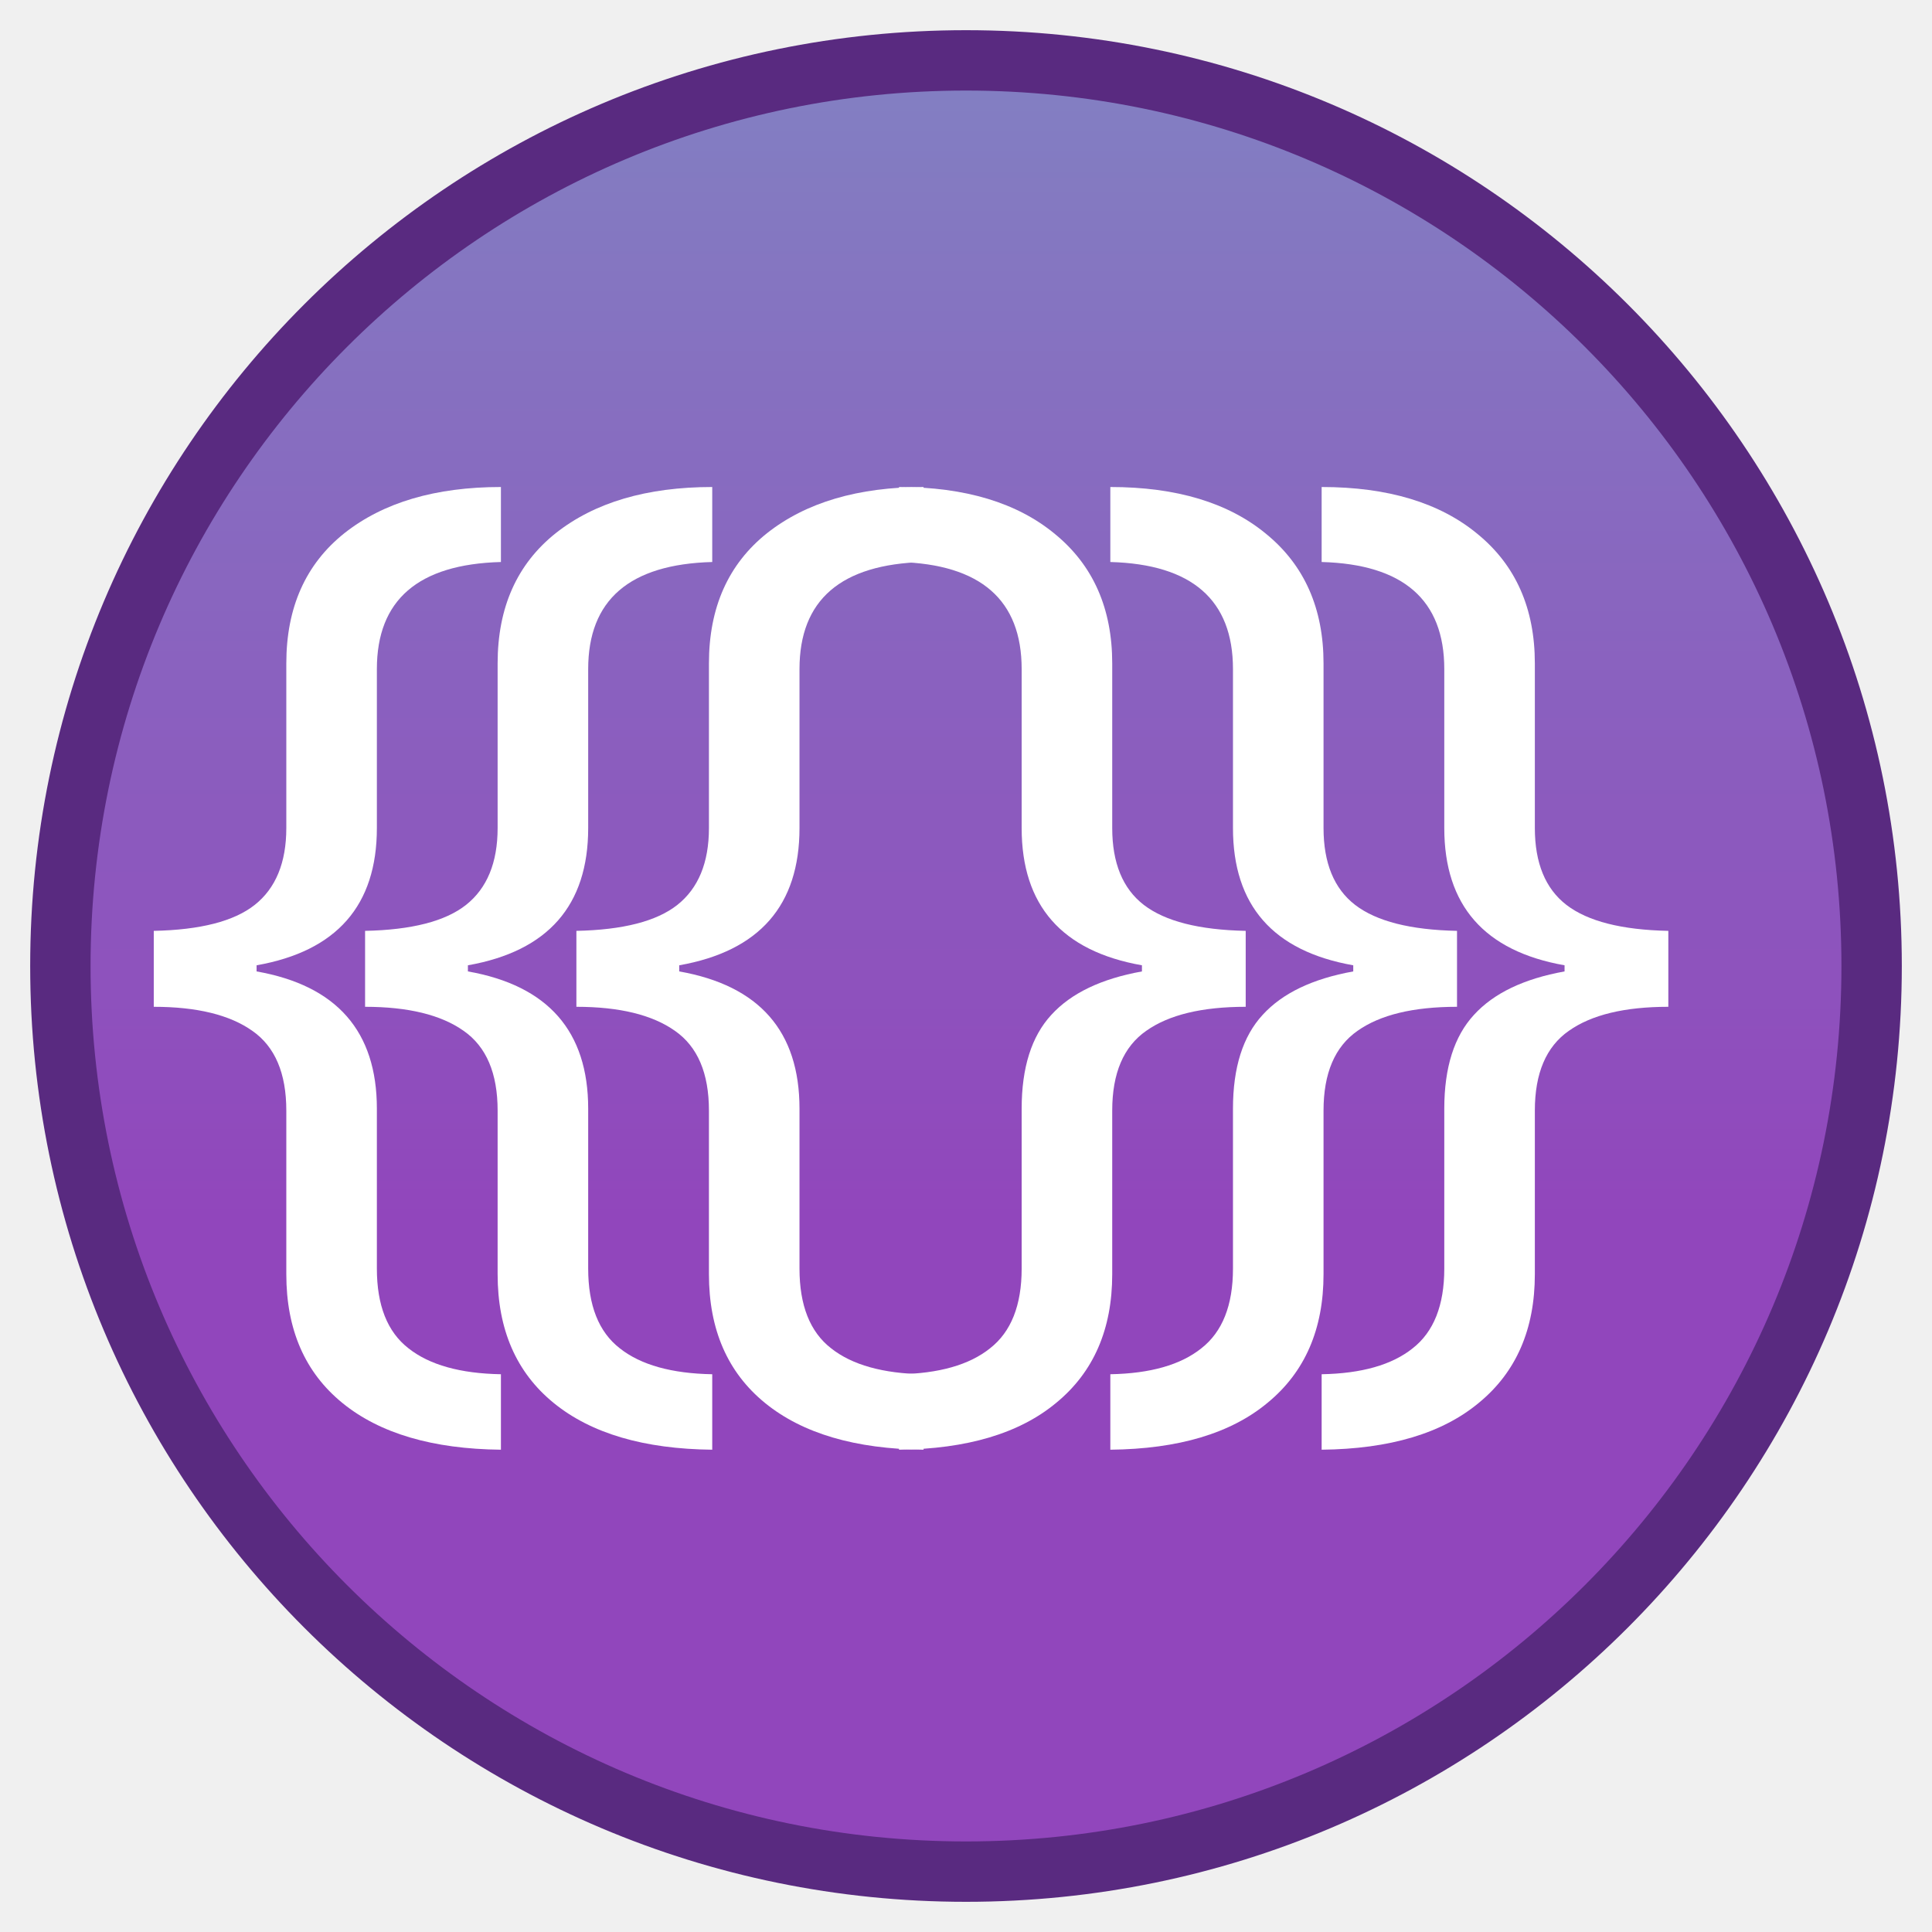
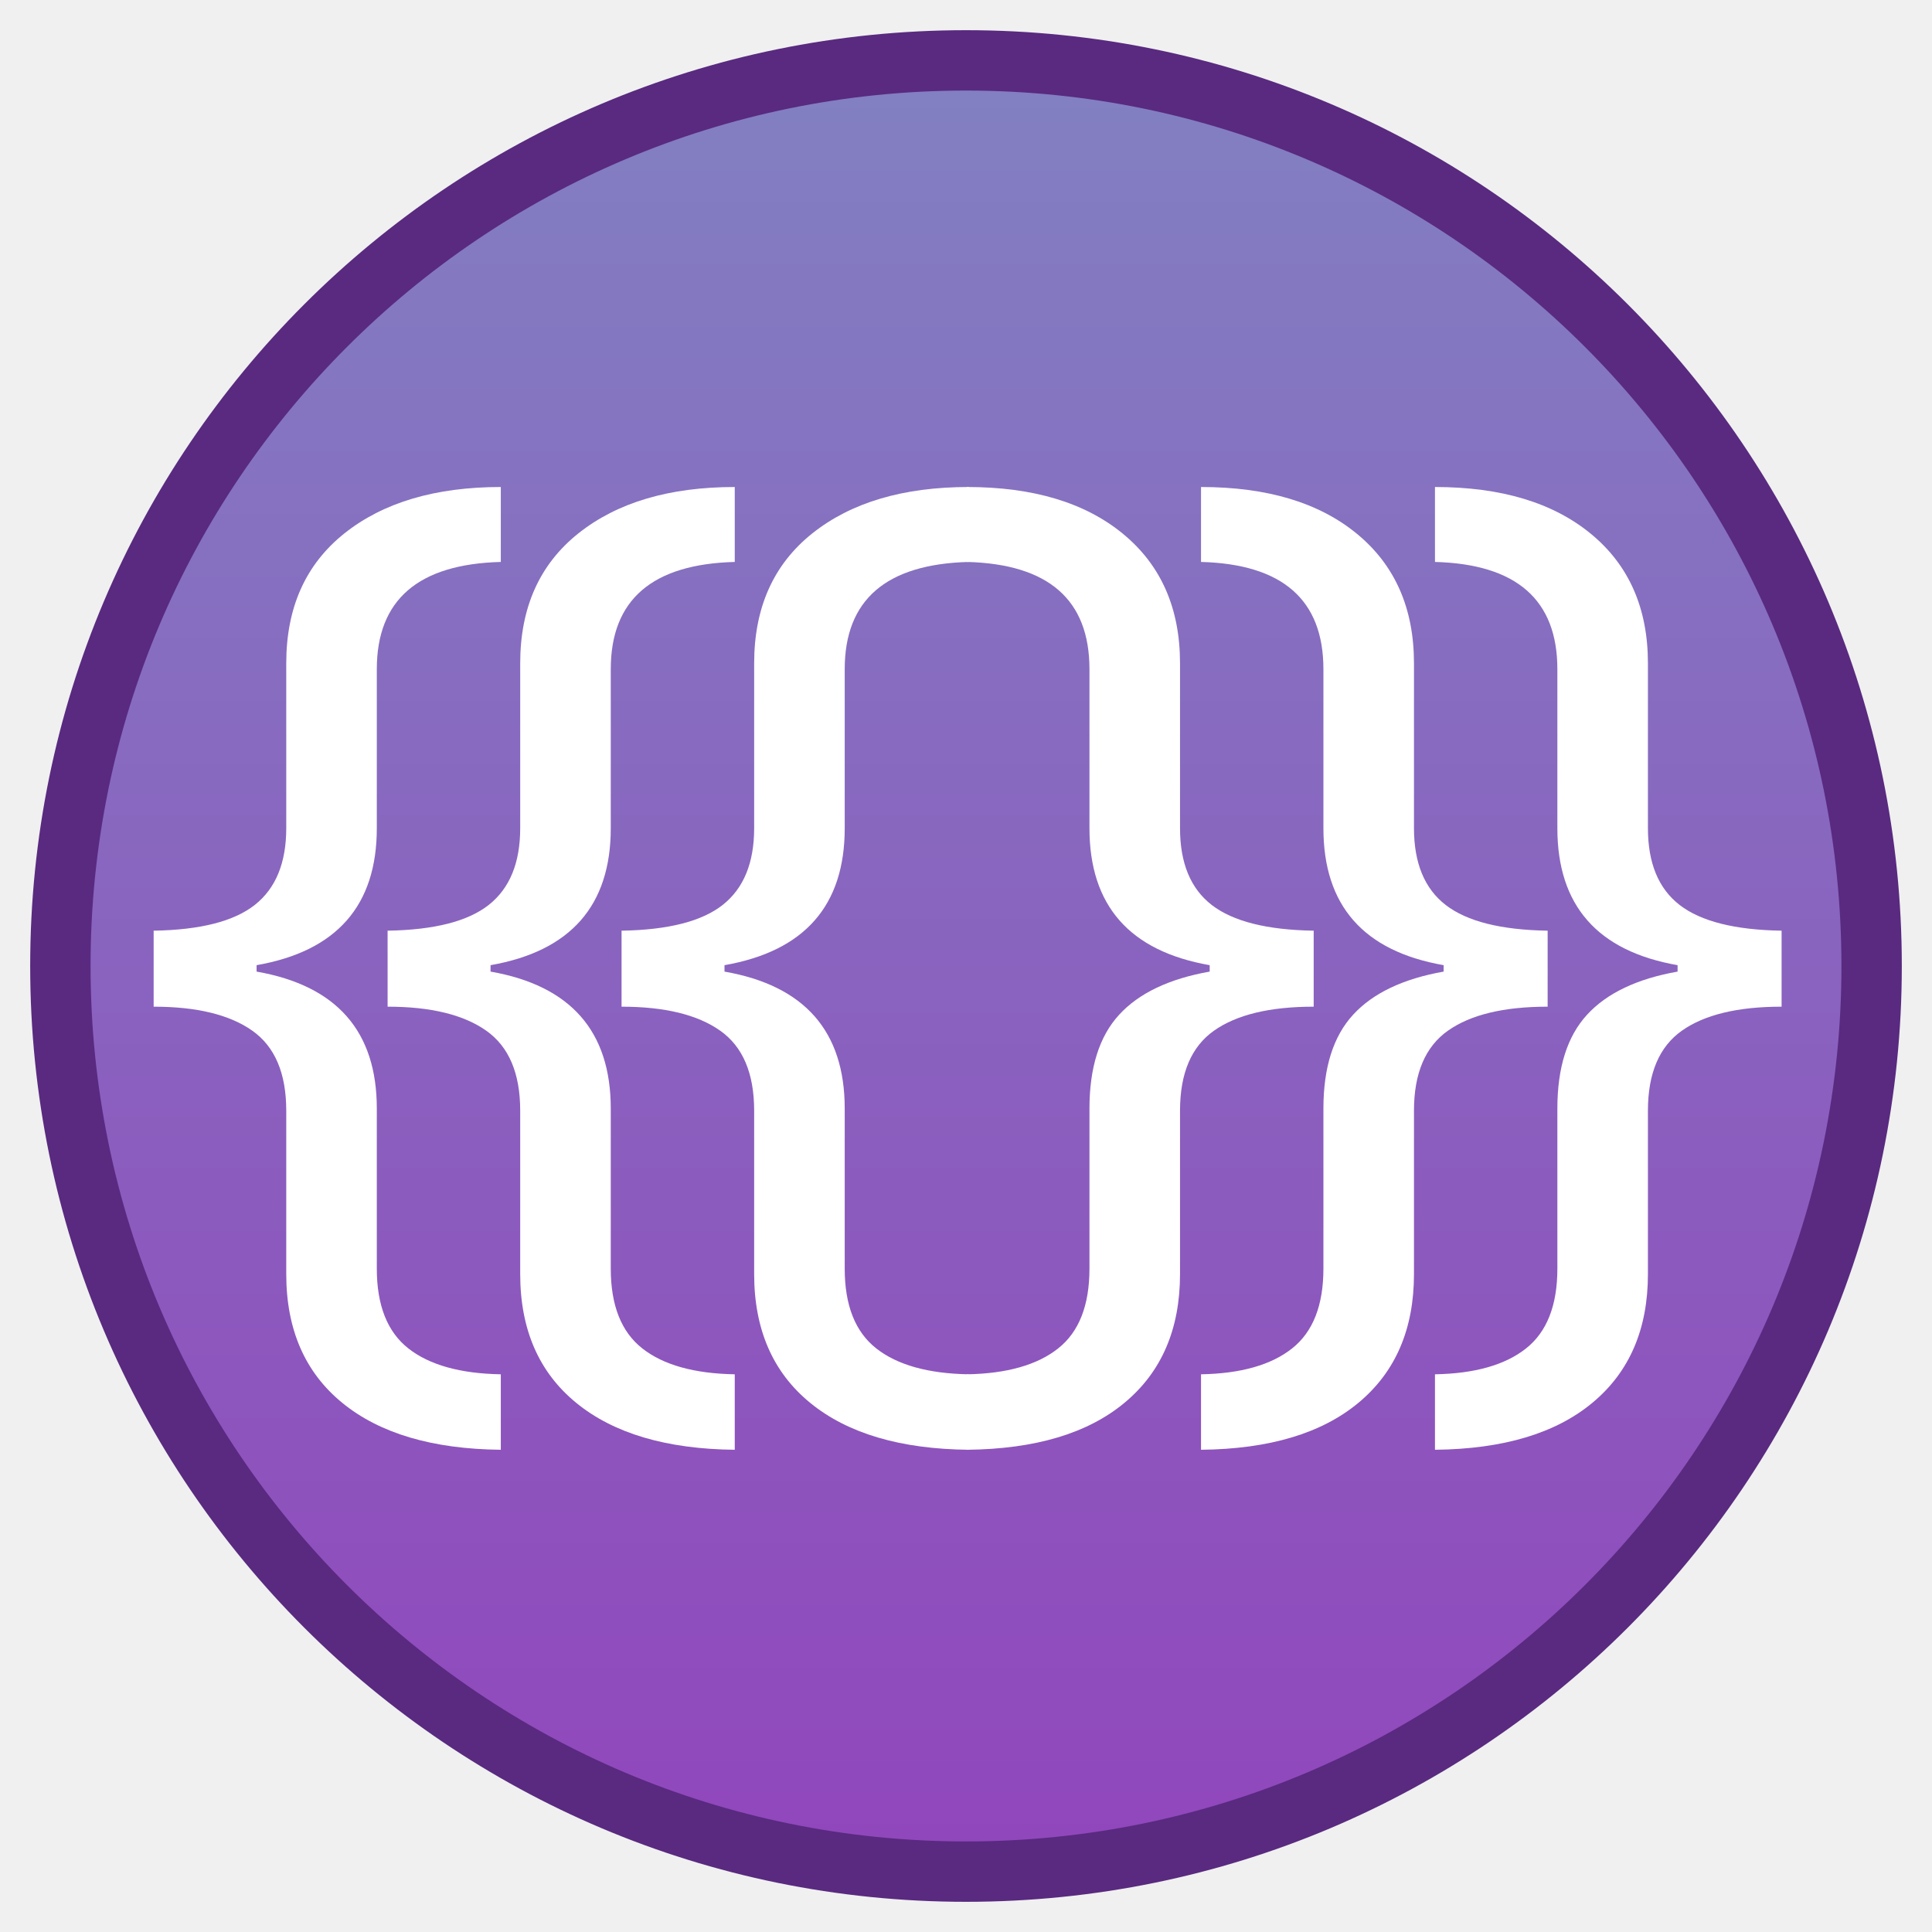
- <svg xmlns="http://www.w3.org/2000/svg" width="64" height="64" version="1.1">
+ <svg xmlns="http://www.w3.org/2000/svg" width="512" height="512" version="1.1">
  <defs>
    <linearGradient id="cgrad1" x1="0" x2="0" y1="0" y2="1">
      <stop offset="0%" stop-color="#8280c2" />
-       <stop offset="64%" stop-color="#9146bc" />
+       <stop offset="512%" stop-color="#9146bc" />
    </linearGradient>
  </defs>
-   <circle cx="32" cy="32" r="30" x1="0" x2="0" y1="0" y2="1" fill="url(#cgrad1)" stroke="#592a80" stroke-width="2" />
-   <text y="42.24" x="4" font-family="OpenSans" fill="white" font-size="36.571"> {</text>
-   <text y="42.24" x="11" font-family="OpenSans" fill="white" font-size="36.571"> {</text>
-   <text y="42.24" x="18" font-family="OpenSans" fill="white" font-size="36.571"> {</text>
-   <text y="42.24" x="28.5" font-family="OpenSans" fill="white" font-size="36.571"> }</text>
-   <text y="42.24" x="35.5" font-family="OpenSans" fill="white" font-size="36.571"> }</text>
-   <text y="42.24" x="42.5" font-family="OpenSans" fill="white" font-size="36.571"> }</text>
+   <circle cx="256" cy="256" r="240" x1="0" x2="0" y1="0" y2="1" fill="url(#cgrad1)" stroke="#592a80" stroke-width="16" />
+   <text y="337.92" x="32" font-family="OpenSans" fill="white" font-size="292.571"> {</text>
+   <text y="337.92" x="94" font-family="OpenSans" fill="white" font-size="292.571"> {</text>
+   <text y="337.92" x="156" font-family="OpenSans" fill="white" font-size="292.571"> {</text>
+   <text y="337.92" x="246.0" font-family="OpenSans" fill="white" font-size="292.571"> }</text>
+   <text y="337.92" x="308.0" font-family="OpenSans" fill="white" font-size="292.571"> }</text>
+   <text y="337.92" x="370.0" font-family="OpenSans" fill="white" font-size="292.571"> }</text>
</svg>
